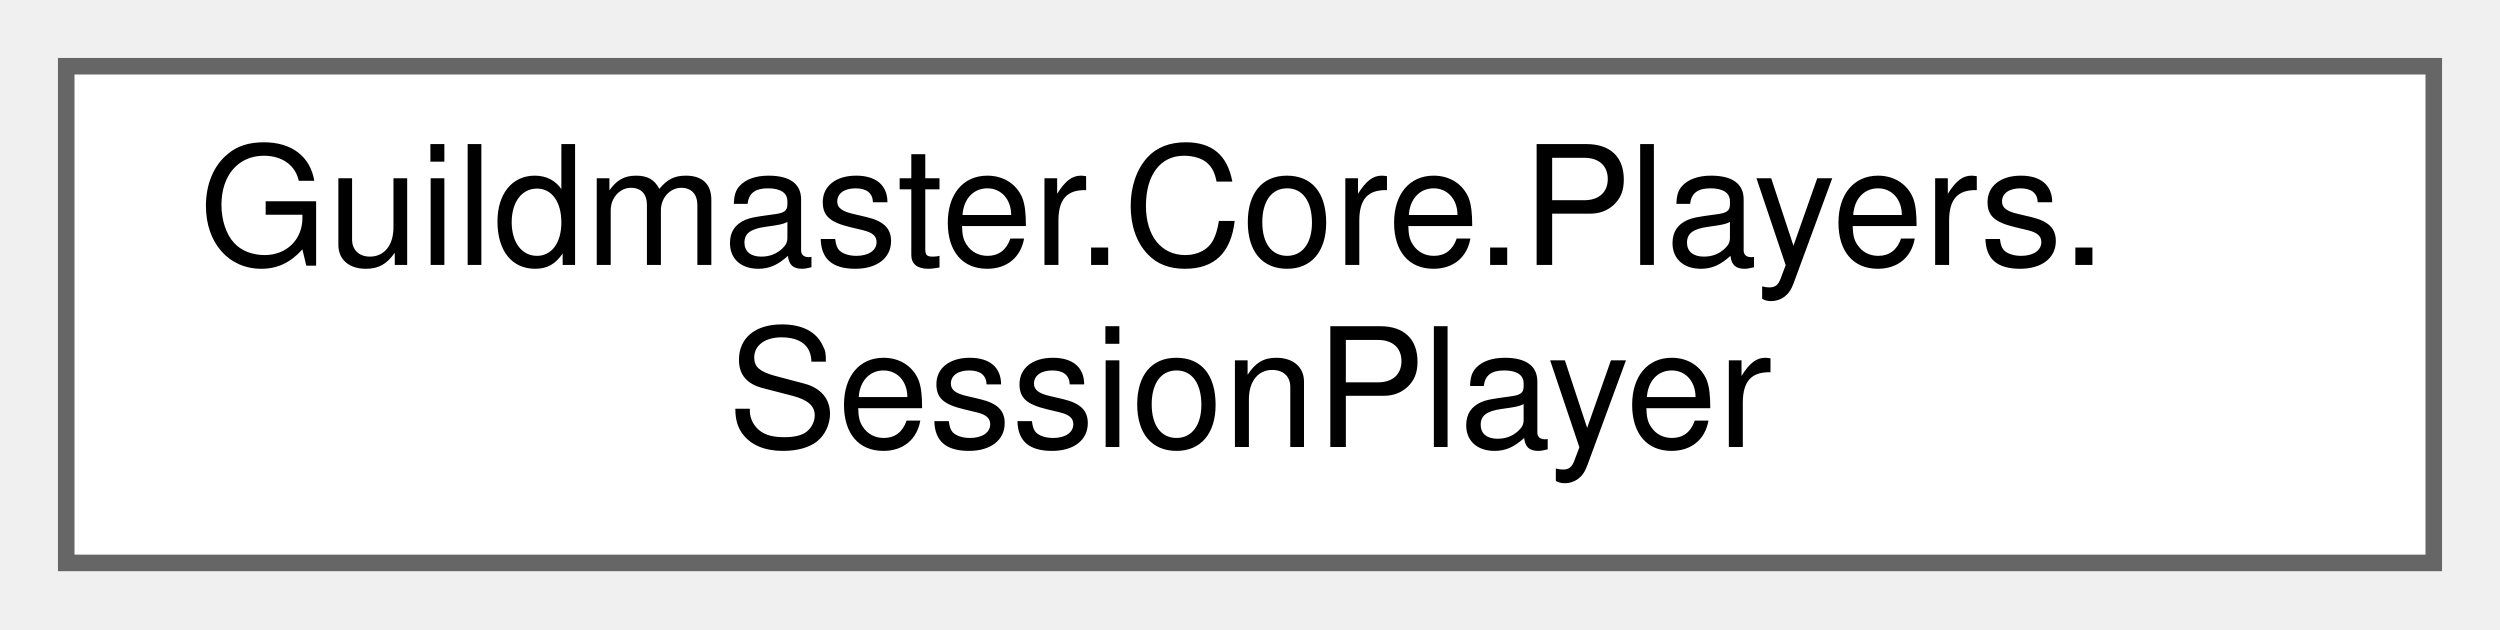
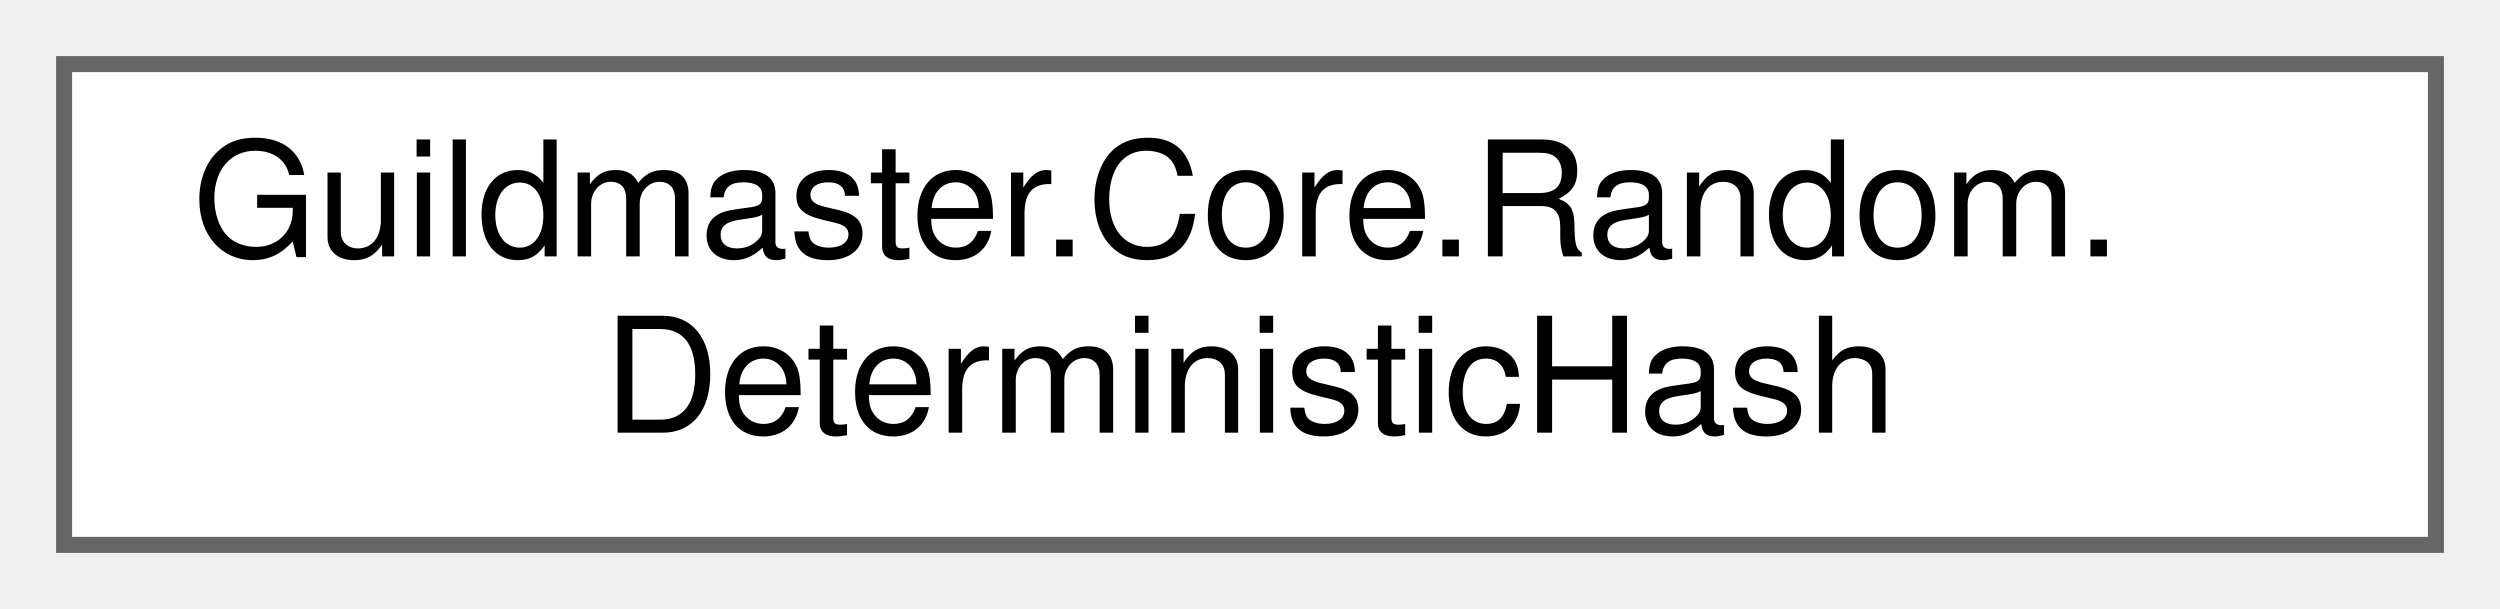
- <svg xmlns="http://www.w3.org/2000/svg" xmlns:xlink="http://www.w3.org/1999/xlink" width="151pt" height="38pt" viewBox="0.00 0.00 151.00 38.00">
+ <svg xmlns="http://www.w3.org/2000/svg" xmlns:xlink="http://www.w3.org/1999/xlink" width="156pt" height="38pt" viewBox="0.00 0.00 156.00 38.00">
  <g id="graph0" class="graph" transform="scale(1 1) rotate(0) translate(4 34)">
    <g id="Node000000" class="node">
      <g id="a_Node000000">
-         <a xlink:href="structGuildmaster_1_1Core_1_1Players_1_1SessionPlayer.html" target="_top" xlink:title="Участник сеанса: кто он, за какую сторону играет и каким цветом подписан.">
-           <polygon fill="white" stroke="#666666" points="143,-30 0,-30 0,0 143,0 143,-30" />
-           <text text-anchor="start" x="8" y="-18" font-family="Helvetica,sans-Serif" font-size="10.00">Guildmaster.Core.Players.</text>
-           <text text-anchor="middle" x="71.5" y="-7" font-family="Helvetica,sans-Serif" font-size="10.00">SessionPlayer</text>
+         <a xlink:href="classGuildmaster_1_1Core_1_1Random_1_1DeterministicHash.html" target="_top" xlink:title="Стабильный хеш строк и сидов (FNV-1a).">
+           <polygon fill="white" stroke="#666666" points="148,-30 0,-30 0,0 148,0 148,-30" />
+           <text text-anchor="start" x="8" y="-18" font-family="Helvetica,sans-Serif" font-size="10.00">Guildmaster.Core.Random.</text>
+           <text text-anchor="middle" x="74" y="-7" font-family="Helvetica,sans-Serif" font-size="10.00">DeterministicHash</text>
        </a>
      </g>
    </g>
  </g>
</svg>
